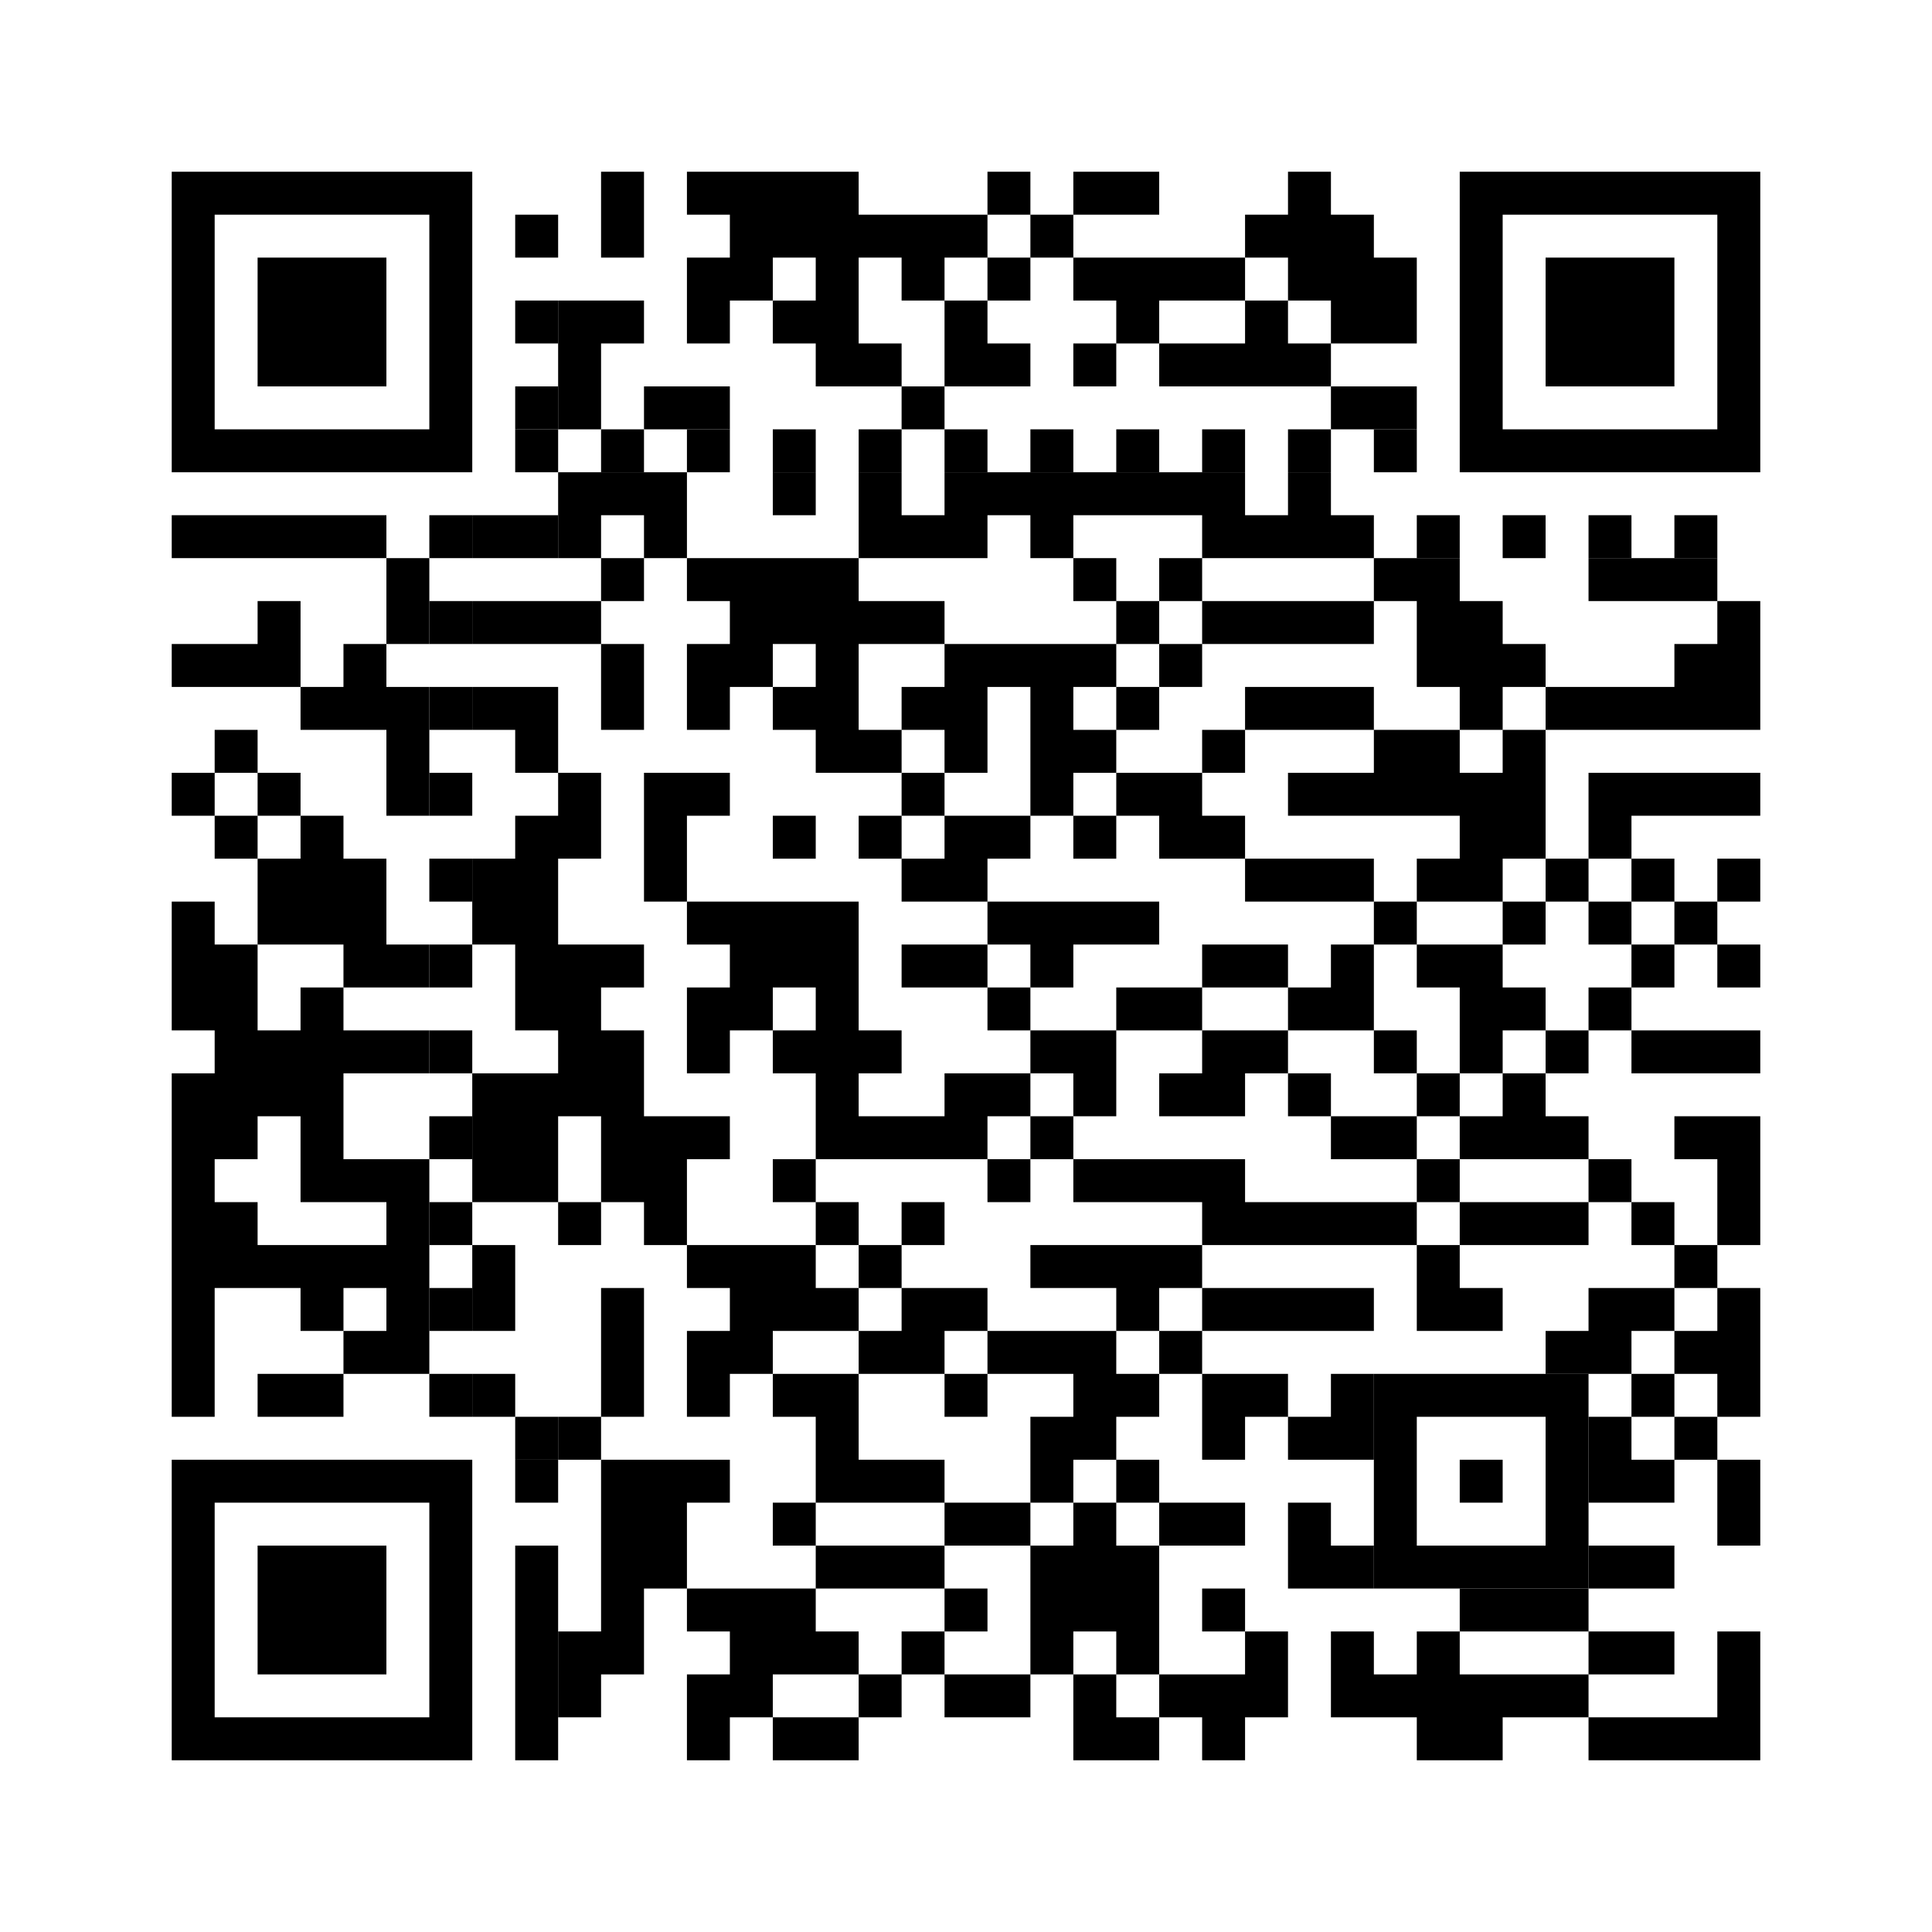
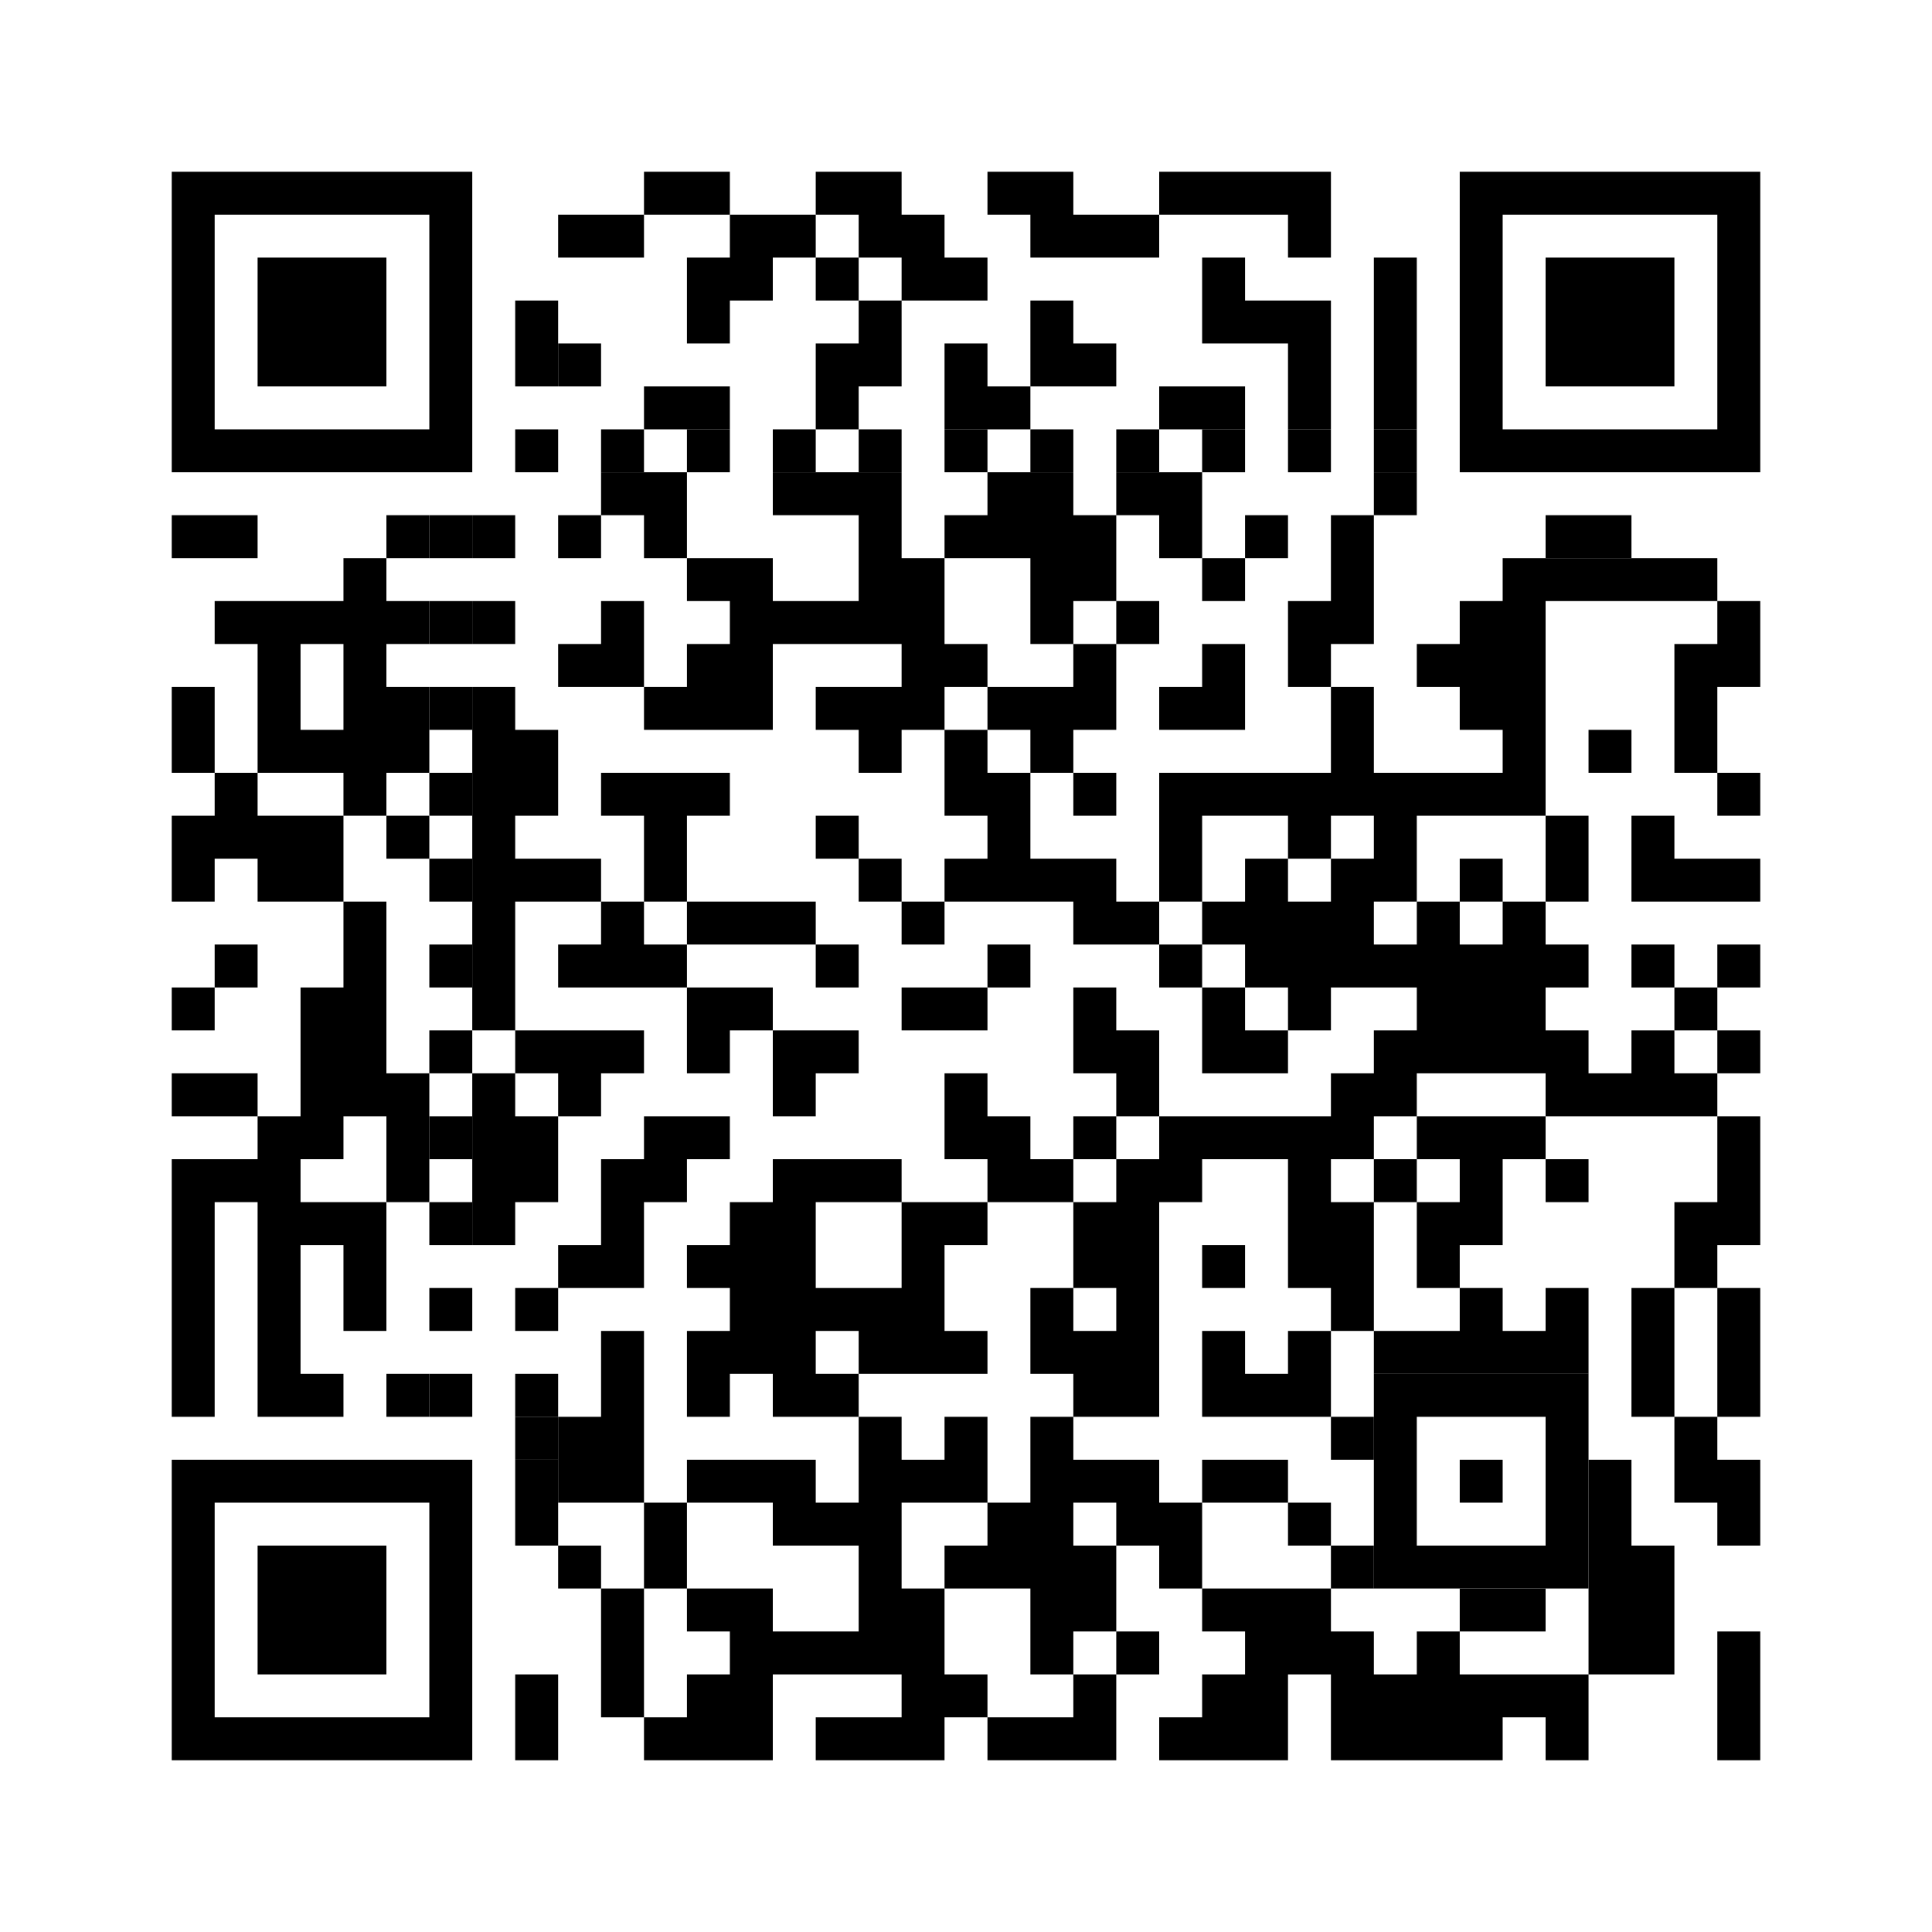
<svg xmlns="http://www.w3.org/2000/svg" class="qr-svg qrcode" viewBox="0 0 45 45" preserveAspectRatio="xMidYMid">
  <path class="qr-2049 dark qrcode" fill="#000" fill-opacity="1" d="M12 33 h1 v1 h-1Z" />
-   <path class="qr-2050 dark qrcode" fill="#000" fill-opacity="1" d="M14 4 h1 v1 h-1Z M16 4 h1 v1 h-1Z M17 4 h1 v1 h-1Z M18 4 h1 v1 h-1Z M19 4 h1 v1 h-1Z M23 4 h1 v1 h-1Z M25 4 h1 v1 h-1Z M26 4 h1 v1 h-1Z M30 4 h1 v1 h-1Z M14 5 h1 v1 h-1Z M17 5 h1 v1 h-1Z M18 5 h1 v1 h-1Z M19 5 h1 v1 h-1Z M20 5 h1 v1 h-1Z M21 5 h1 v1 h-1Z M22 5 h1 v1 h-1Z M24 5 h1 v1 h-1Z M29 5 h1 v1 h-1Z M30 5 h1 v1 h-1Z M31 5 h1 v1 h-1Z M16 6 h1 v1 h-1Z M17 6 h1 v1 h-1Z M19 6 h1 v1 h-1Z M21 6 h1 v1 h-1Z M23 6 h1 v1 h-1Z M25 6 h1 v1 h-1Z M26 6 h1 v1 h-1Z M27 6 h1 v1 h-1Z M28 6 h1 v1 h-1Z M30 6 h1 v1 h-1Z M31 6 h1 v1 h-1Z M32 6 h1 v1 h-1Z M13 7 h1 v1 h-1Z M14 7 h1 v1 h-1Z M16 7 h1 v1 h-1Z M18 7 h1 v1 h-1Z M19 7 h1 v1 h-1Z M22 7 h1 v1 h-1Z M26 7 h1 v1 h-1Z M29 7 h1 v1 h-1Z M31 7 h1 v1 h-1Z M32 7 h1 v1 h-1Z M13 8 h1 v1 h-1Z M19 8 h1 v1 h-1Z M20 8 h1 v1 h-1Z M22 8 h1 v1 h-1Z M23 8 h1 v1 h-1Z M25 8 h1 v1 h-1Z M27 8 h1 v1 h-1Z M28 8 h1 v1 h-1Z M29 8 h1 v1 h-1Z M30 8 h1 v1 h-1Z M13 9 h1 v1 h-1Z M15 9 h1 v1 h-1Z M16 9 h1 v1 h-1Z M21 9 h1 v1 h-1Z M31 9 h1 v1 h-1Z M32 9 h1 v1 h-1Z M13 11 h1 v1 h-1Z M14 11 h1 v1 h-1Z M15 11 h1 v1 h-1Z M18 11 h1 v1 h-1Z M20 11 h1 v1 h-1Z M22 11 h1 v1 h-1Z M23 11 h1 v1 h-1Z M24 11 h1 v1 h-1Z M25 11 h1 v1 h-1Z M26 11 h1 v1 h-1Z M27 11 h1 v1 h-1Z M28 11 h1 v1 h-1Z M30 11 h1 v1 h-1Z M13 12 h1 v1 h-1Z M15 12 h1 v1 h-1Z M20 12 h1 v1 h-1Z M21 12 h1 v1 h-1Z M22 12 h1 v1 h-1Z M24 12 h1 v1 h-1Z M28 12 h1 v1 h-1Z M29 12 h1 v1 h-1Z M30 12 h1 v1 h-1Z M31 12 h1 v1 h-1Z M9 13 h1 v1 h-1Z M14 13 h1 v1 h-1Z M16 13 h1 v1 h-1Z M17 13 h1 v1 h-1Z M18 13 h1 v1 h-1Z M19 13 h1 v1 h-1Z M25 13 h1 v1 h-1Z M27 13 h1 v1 h-1Z M32 13 h1 v1 h-1Z M33 13 h1 v1 h-1Z M37 13 h1 v1 h-1Z M38 13 h1 v1 h-1Z M39 13 h1 v1 h-1Z M6 14 h1 v1 h-1Z M9 14 h1 v1 h-1Z M11 14 h1 v1 h-1Z M12 14 h1 v1 h-1Z M13 14 h1 v1 h-1Z M17 14 h1 v1 h-1Z M18 14 h1 v1 h-1Z M19 14 h1 v1 h-1Z M20 14 h1 v1 h-1Z M21 14 h1 v1 h-1Z M26 14 h1 v1 h-1Z M28 14 h1 v1 h-1Z M29 14 h1 v1 h-1Z M30 14 h1 v1 h-1Z M31 14 h1 v1 h-1Z M33 14 h1 v1 h-1Z M34 14 h1 v1 h-1Z M40 14 h1 v1 h-1Z M4 15 h1 v1 h-1Z M5 15 h1 v1 h-1Z M6 15 h1 v1 h-1Z M8 15 h1 v1 h-1Z M14 15 h1 v1 h-1Z M16 15 h1 v1 h-1Z M17 15 h1 v1 h-1Z M19 15 h1 v1 h-1Z M22 15 h1 v1 h-1Z M23 15 h1 v1 h-1Z M24 15 h1 v1 h-1Z M25 15 h1 v1 h-1Z M27 15 h1 v1 h-1Z M33 15 h1 v1 h-1Z M34 15 h1 v1 h-1Z M35 15 h1 v1 h-1Z M39 15 h1 v1 h-1Z M40 15 h1 v1 h-1Z M7 16 h1 v1 h-1Z M8 16 h1 v1 h-1Z M9 16 h1 v1 h-1Z M11 16 h1 v1 h-1Z M12 16 h1 v1 h-1Z M14 16 h1 v1 h-1Z M16 16 h1 v1 h-1Z M18 16 h1 v1 h-1Z M19 16 h1 v1 h-1Z M21 16 h1 v1 h-1Z M22 16 h1 v1 h-1Z M24 16 h1 v1 h-1Z M26 16 h1 v1 h-1Z M29 16 h1 v1 h-1Z M30 16 h1 v1 h-1Z M31 16 h1 v1 h-1Z M34 16 h1 v1 h-1Z M36 16 h1 v1 h-1Z M37 16 h1 v1 h-1Z M38 16 h1 v1 h-1Z M39 16 h1 v1 h-1Z M40 16 h1 v1 h-1Z M5 17 h1 v1 h-1Z M9 17 h1 v1 h-1Z M12 17 h1 v1 h-1Z M19 17 h1 v1 h-1Z M20 17 h1 v1 h-1Z M22 17 h1 v1 h-1Z M24 17 h1 v1 h-1Z M25 17 h1 v1 h-1Z M28 17 h1 v1 h-1Z M32 17 h1 v1 h-1Z M33 17 h1 v1 h-1Z M35 17 h1 v1 h-1Z M4 18 h1 v1 h-1Z M6 18 h1 v1 h-1Z M9 18 h1 v1 h-1Z M13 18 h1 v1 h-1Z M15 18 h1 v1 h-1Z M16 18 h1 v1 h-1Z M21 18 h1 v1 h-1Z M24 18 h1 v1 h-1Z M26 18 h1 v1 h-1Z M27 18 h1 v1 h-1Z M30 18 h1 v1 h-1Z M31 18 h1 v1 h-1Z M32 18 h1 v1 h-1Z M33 18 h1 v1 h-1Z M34 18 h1 v1 h-1Z M35 18 h1 v1 h-1Z M37 18 h1 v1 h-1Z M38 18 h1 v1 h-1Z M39 18 h1 v1 h-1Z M40 18 h1 v1 h-1Z M5 19 h1 v1 h-1Z M7 19 h1 v1 h-1Z M12 19 h1 v1 h-1Z M13 19 h1 v1 h-1Z M15 19 h1 v1 h-1Z M18 19 h1 v1 h-1Z M20 19 h1 v1 h-1Z M22 19 h1 v1 h-1Z M23 19 h1 v1 h-1Z M25 19 h1 v1 h-1Z M27 19 h1 v1 h-1Z M28 19 h1 v1 h-1Z M34 19 h1 v1 h-1Z M35 19 h1 v1 h-1Z M37 19 h1 v1 h-1Z M6 20 h1 v1 h-1Z M7 20 h1 v1 h-1Z M8 20 h1 v1 h-1Z M11 20 h1 v1 h-1Z M12 20 h1 v1 h-1Z M15 20 h1 v1 h-1Z M21 20 h1 v1 h-1Z M22 20 h1 v1 h-1Z M29 20 h1 v1 h-1Z M30 20 h1 v1 h-1Z M31 20 h1 v1 h-1Z M33 20 h1 v1 h-1Z M34 20 h1 v1 h-1Z M36 20 h1 v1 h-1Z M38 20 h1 v1 h-1Z M40 20 h1 v1 h-1Z M4 21 h1 v1 h-1Z M6 21 h1 v1 h-1Z M7 21 h1 v1 h-1Z M8 21 h1 v1 h-1Z M11 21 h1 v1 h-1Z M12 21 h1 v1 h-1Z M16 21 h1 v1 h-1Z M17 21 h1 v1 h-1Z M18 21 h1 v1 h-1Z M19 21 h1 v1 h-1Z M23 21 h1 v1 h-1Z M24 21 h1 v1 h-1Z M25 21 h1 v1 h-1Z M26 21 h1 v1 h-1Z M32 21 h1 v1 h-1Z M35 21 h1 v1 h-1Z M37 21 h1 v1 h-1Z M39 21 h1 v1 h-1Z M4 22 h1 v1 h-1Z M5 22 h1 v1 h-1Z M8 22 h1 v1 h-1Z M9 22 h1 v1 h-1Z M12 22 h1 v1 h-1Z M13 22 h1 v1 h-1Z M14 22 h1 v1 h-1Z M17 22 h1 v1 h-1Z M18 22 h1 v1 h-1Z M19 22 h1 v1 h-1Z M21 22 h1 v1 h-1Z M22 22 h1 v1 h-1Z M24 22 h1 v1 h-1Z M28 22 h1 v1 h-1Z M29 22 h1 v1 h-1Z M31 22 h1 v1 h-1Z M33 22 h1 v1 h-1Z M34 22 h1 v1 h-1Z M38 22 h1 v1 h-1Z M40 22 h1 v1 h-1Z M4 23 h1 v1 h-1Z M5 23 h1 v1 h-1Z M7 23 h1 v1 h-1Z M12 23 h1 v1 h-1Z M13 23 h1 v1 h-1Z M16 23 h1 v1 h-1Z M17 23 h1 v1 h-1Z M19 23 h1 v1 h-1Z M23 23 h1 v1 h-1Z M26 23 h1 v1 h-1Z M27 23 h1 v1 h-1Z M30 23 h1 v1 h-1Z M31 23 h1 v1 h-1Z M34 23 h1 v1 h-1Z M35 23 h1 v1 h-1Z M37 23 h1 v1 h-1Z M5 24 h1 v1 h-1Z M6 24 h1 v1 h-1Z M7 24 h1 v1 h-1Z M8 24 h1 v1 h-1Z M9 24 h1 v1 h-1Z M13 24 h1 v1 h-1Z M14 24 h1 v1 h-1Z M16 24 h1 v1 h-1Z M18 24 h1 v1 h-1Z M19 24 h1 v1 h-1Z M20 24 h1 v1 h-1Z M24 24 h1 v1 h-1Z M25 24 h1 v1 h-1Z M28 24 h1 v1 h-1Z M29 24 h1 v1 h-1Z M32 24 h1 v1 h-1Z M34 24 h1 v1 h-1Z M36 24 h1 v1 h-1Z M38 24 h1 v1 h-1Z M39 24 h1 v1 h-1Z M40 24 h1 v1 h-1Z M4 25 h1 v1 h-1Z M5 25 h1 v1 h-1Z M6 25 h1 v1 h-1Z M7 25 h1 v1 h-1Z M11 25 h1 v1 h-1Z M12 25 h1 v1 h-1Z M13 25 h1 v1 h-1Z M14 25 h1 v1 h-1Z M19 25 h1 v1 h-1Z M22 25 h1 v1 h-1Z M23 25 h1 v1 h-1Z M25 25 h1 v1 h-1Z M27 25 h1 v1 h-1Z M28 25 h1 v1 h-1Z M30 25 h1 v1 h-1Z M33 25 h1 v1 h-1Z M35 25 h1 v1 h-1Z M4 26 h1 v1 h-1Z M5 26 h1 v1 h-1Z M7 26 h1 v1 h-1Z M11 26 h1 v1 h-1Z M12 26 h1 v1 h-1Z M14 26 h1 v1 h-1Z M15 26 h1 v1 h-1Z M16 26 h1 v1 h-1Z M19 26 h1 v1 h-1Z M20 26 h1 v1 h-1Z M21 26 h1 v1 h-1Z M22 26 h1 v1 h-1Z M24 26 h1 v1 h-1Z M31 26 h1 v1 h-1Z M32 26 h1 v1 h-1Z M34 26 h1 v1 h-1Z M35 26 h1 v1 h-1Z M36 26 h1 v1 h-1Z M39 26 h1 v1 h-1Z M40 26 h1 v1 h-1Z M4 27 h1 v1 h-1Z M7 27 h1 v1 h-1Z M8 27 h1 v1 h-1Z M9 27 h1 v1 h-1Z M11 27 h1 v1 h-1Z M12 27 h1 v1 h-1Z M14 27 h1 v1 h-1Z M15 27 h1 v1 h-1Z M18 27 h1 v1 h-1Z M23 27 h1 v1 h-1Z M25 27 h1 v1 h-1Z M26 27 h1 v1 h-1Z M27 27 h1 v1 h-1Z M28 27 h1 v1 h-1Z M33 27 h1 v1 h-1Z M37 27 h1 v1 h-1Z M40 27 h1 v1 h-1Z M4 28 h1 v1 h-1Z M5 28 h1 v1 h-1Z M9 28 h1 v1 h-1Z M13 28 h1 v1 h-1Z M15 28 h1 v1 h-1Z M19 28 h1 v1 h-1Z M21 28 h1 v1 h-1Z M28 28 h1 v1 h-1Z M29 28 h1 v1 h-1Z M30 28 h1 v1 h-1Z M31 28 h1 v1 h-1Z M32 28 h1 v1 h-1Z M34 28 h1 v1 h-1Z M35 28 h1 v1 h-1Z M36 28 h1 v1 h-1Z M38 28 h1 v1 h-1Z M40 28 h1 v1 h-1Z M4 29 h1 v1 h-1Z M5 29 h1 v1 h-1Z M6 29 h1 v1 h-1Z M7 29 h1 v1 h-1Z M8 29 h1 v1 h-1Z M9 29 h1 v1 h-1Z M11 29 h1 v1 h-1Z M16 29 h1 v1 h-1Z M17 29 h1 v1 h-1Z M18 29 h1 v1 h-1Z M20 29 h1 v1 h-1Z M24 29 h1 v1 h-1Z M25 29 h1 v1 h-1Z M26 29 h1 v1 h-1Z M27 29 h1 v1 h-1Z M33 29 h1 v1 h-1Z M39 29 h1 v1 h-1Z M4 30 h1 v1 h-1Z M7 30 h1 v1 h-1Z M9 30 h1 v1 h-1Z M11 30 h1 v1 h-1Z M14 30 h1 v1 h-1Z M17 30 h1 v1 h-1Z M18 30 h1 v1 h-1Z M19 30 h1 v1 h-1Z M21 30 h1 v1 h-1Z M22 30 h1 v1 h-1Z M26 30 h1 v1 h-1Z M28 30 h1 v1 h-1Z M29 30 h1 v1 h-1Z M30 30 h1 v1 h-1Z M31 30 h1 v1 h-1Z M33 30 h1 v1 h-1Z M34 30 h1 v1 h-1Z M37 30 h1 v1 h-1Z M38 30 h1 v1 h-1Z M40 30 h1 v1 h-1Z M4 31 h1 v1 h-1Z M8 31 h1 v1 h-1Z M9 31 h1 v1 h-1Z M14 31 h1 v1 h-1Z M16 31 h1 v1 h-1Z M17 31 h1 v1 h-1Z M20 31 h1 v1 h-1Z M21 31 h1 v1 h-1Z M23 31 h1 v1 h-1Z M24 31 h1 v1 h-1Z M25 31 h1 v1 h-1Z M27 31 h1 v1 h-1Z M36 31 h1 v1 h-1Z M37 31 h1 v1 h-1Z M39 31 h1 v1 h-1Z M40 31 h1 v1 h-1Z M4 32 h1 v1 h-1Z M6 32 h1 v1 h-1Z M7 32 h1 v1 h-1Z M11 32 h1 v1 h-1Z M14 32 h1 v1 h-1Z M16 32 h1 v1 h-1Z M18 32 h1 v1 h-1Z M19 32 h1 v1 h-1Z M22 32 h1 v1 h-1Z M25 32 h1 v1 h-1Z M26 32 h1 v1 h-1Z M28 32 h1 v1 h-1Z M29 32 h1 v1 h-1Z M31 32 h1 v1 h-1Z M38 32 h1 v1 h-1Z M40 32 h1 v1 h-1Z M13 33 h1 v1 h-1Z M19 33 h1 v1 h-1Z M24 33 h1 v1 h-1Z M25 33 h1 v1 h-1Z M28 33 h1 v1 h-1Z M30 33 h1 v1 h-1Z M31 33 h1 v1 h-1Z M37 33 h1 v1 h-1Z M39 33 h1 v1 h-1Z M14 34 h1 v1 h-1Z M15 34 h1 v1 h-1Z M16 34 h1 v1 h-1Z M19 34 h1 v1 h-1Z M20 34 h1 v1 h-1Z M21 34 h1 v1 h-1Z M24 34 h1 v1 h-1Z M26 34 h1 v1 h-1Z M37 34 h1 v1 h-1Z M38 34 h1 v1 h-1Z M40 34 h1 v1 h-1Z M14 35 h1 v1 h-1Z M15 35 h1 v1 h-1Z M18 35 h1 v1 h-1Z M22 35 h1 v1 h-1Z M23 35 h1 v1 h-1Z M25 35 h1 v1 h-1Z M27 35 h1 v1 h-1Z M28 35 h1 v1 h-1Z M30 35 h1 v1 h-1Z M40 35 h1 v1 h-1Z M14 36 h1 v1 h-1Z M15 36 h1 v1 h-1Z M19 36 h1 v1 h-1Z M20 36 h1 v1 h-1Z M21 36 h1 v1 h-1Z M24 36 h1 v1 h-1Z M25 36 h1 v1 h-1Z M26 36 h1 v1 h-1Z M30 36 h1 v1 h-1Z M31 36 h1 v1 h-1Z M37 36 h1 v1 h-1Z M38 36 h1 v1 h-1Z M14 37 h1 v1 h-1Z M16 37 h1 v1 h-1Z M17 37 h1 v1 h-1Z M18 37 h1 v1 h-1Z M22 37 h1 v1 h-1Z M24 37 h1 v1 h-1Z M25 37 h1 v1 h-1Z M26 37 h1 v1 h-1Z M28 37 h1 v1 h-1Z M34 37 h1 v1 h-1Z M35 37 h1 v1 h-1Z M36 37 h1 v1 h-1Z M13 38 h1 v1 h-1Z M14 38 h1 v1 h-1Z M17 38 h1 v1 h-1Z M18 38 h1 v1 h-1Z M19 38 h1 v1 h-1Z M21 38 h1 v1 h-1Z M24 38 h1 v1 h-1Z M26 38 h1 v1 h-1Z M29 38 h1 v1 h-1Z M31 38 h1 v1 h-1Z M33 38 h1 v1 h-1Z M37 38 h1 v1 h-1Z M38 38 h1 v1 h-1Z M40 38 h1 v1 h-1Z M13 39 h1 v1 h-1Z M16 39 h1 v1 h-1Z M17 39 h1 v1 h-1Z M20 39 h1 v1 h-1Z M22 39 h1 v1 h-1Z M23 39 h1 v1 h-1Z M25 39 h1 v1 h-1Z M27 39 h1 v1 h-1Z M28 39 h1 v1 h-1Z M29 39 h1 v1 h-1Z M31 39 h1 v1 h-1Z M32 39 h1 v1 h-1Z M33 39 h1 v1 h-1Z M34 39 h1 v1 h-1Z M35 39 h1 v1 h-1Z M36 39 h1 v1 h-1Z M40 39 h1 v1 h-1Z M16 40 h1 v1 h-1Z M18 40 h1 v1 h-1Z M19 40 h1 v1 h-1Z M25 40 h1 v1 h-1Z M26 40 h1 v1 h-1Z M28 40 h1 v1 h-1Z M33 40 h1 v1 h-1Z M34 40 h1 v1 h-1Z M37 40 h1 v1 h-1Z M38 40 h1 v1 h-1Z M39 40 h1 v1 h-1Z M40 40 h1 v1 h-1Z" />
+   <path class="qr-2050 dark qrcode" fill="#000" fill-opacity="1" d="M15 4 h1 v1 h-1Z M16 4 h1 v1 h-1Z M19 4 h1 v1 h-1Z M20 4 h1 v1 h-1Z M23 4 h1 v1 h-1Z M24 4 h1 v1 h-1Z M27 4 h1 v1 h-1Z M28 4 h1 v1 h-1Z M29 4 h1 v1 h-1Z M30 4 h1 v1 h-1Z M13 5 h1 v1 h-1Z M14 5 h1 v1 h-1Z M17 5 h1 v1 h-1Z M18 5 h1 v1 h-1Z M20 5 h1 v1 h-1Z M21 5 h1 v1 h-1Z M24 5 h1 v1 h-1Z M25 5 h1 v1 h-1Z M26 5 h1 v1 h-1Z M30 5 h1 v1 h-1Z M16 6 h1 v1 h-1Z M17 6 h1 v1 h-1Z M19 6 h1 v1 h-1Z M21 6 h1 v1 h-1Z M22 6 h1 v1 h-1Z M28 6 h1 v1 h-1Z M32 6 h1 v1 h-1Z M16 7 h1 v1 h-1Z M20 7 h1 v1 h-1Z M24 7 h1 v1 h-1Z M28 7 h1 v1 h-1Z M29 7 h1 v1 h-1Z M30 7 h1 v1 h-1Z M32 7 h1 v1 h-1Z M13 8 h1 v1 h-1Z M19 8 h1 v1 h-1Z M20 8 h1 v1 h-1Z M22 8 h1 v1 h-1Z M24 8 h1 v1 h-1Z M25 8 h1 v1 h-1Z M30 8 h1 v1 h-1Z M32 8 h1 v1 h-1Z M15 9 h1 v1 h-1Z M16 9 h1 v1 h-1Z M19 9 h1 v1 h-1Z M22 9 h1 v1 h-1Z M23 9 h1 v1 h-1Z M27 9 h1 v1 h-1Z M28 9 h1 v1 h-1Z M30 9 h1 v1 h-1Z M32 9 h1 v1 h-1Z M14 11 h1 v1 h-1Z M15 11 h1 v1 h-1Z M18 11 h1 v1 h-1Z M19 11 h1 v1 h-1Z M20 11 h1 v1 h-1Z M23 11 h1 v1 h-1Z M24 11 h1 v1 h-1Z M26 11 h1 v1 h-1Z M27 11 h1 v1 h-1Z M32 11 h1 v1 h-1Z M13 12 h1 v1 h-1Z M15 12 h1 v1 h-1Z M20 12 h1 v1 h-1Z M22 12 h1 v1 h-1Z M23 12 h1 v1 h-1Z M24 12 h1 v1 h-1Z M25 12 h1 v1 h-1Z M27 12 h1 v1 h-1Z M29 12 h1 v1 h-1Z M31 12 h1 v1 h-1Z M8 13 h1 v1 h-1Z M16 13 h1 v1 h-1Z M17 13 h1 v1 h-1Z M20 13 h1 v1 h-1Z M21 13 h1 v1 h-1Z M24 13 h1 v1 h-1Z M25 13 h1 v1 h-1Z M28 13 h1 v1 h-1Z M31 13 h1 v1 h-1Z M35 13 h1 v1 h-1Z M36 13 h1 v1 h-1Z M37 13 h1 v1 h-1Z M38 13 h1 v1 h-1Z M39 13 h1 v1 h-1Z M5 14 h1 v1 h-1Z M6 14 h1 v1 h-1Z M7 14 h1 v1 h-1Z M8 14 h1 v1 h-1Z M9 14 h1 v1 h-1Z M11 14 h1 v1 h-1Z M14 14 h1 v1 h-1Z M17 14 h1 v1 h-1Z M18 14 h1 v1 h-1Z M19 14 h1 v1 h-1Z M20 14 h1 v1 h-1Z M21 14 h1 v1 h-1Z M24 14 h1 v1 h-1Z M26 14 h1 v1 h-1Z M30 14 h1 v1 h-1Z M31 14 h1 v1 h-1Z M34 14 h1 v1 h-1Z M35 14 h1 v1 h-1Z M40 14 h1 v1 h-1Z M6 15 h1 v1 h-1Z M8 15 h1 v1 h-1Z M13 15 h1 v1 h-1Z M14 15 h1 v1 h-1Z M16 15 h1 v1 h-1Z M17 15 h1 v1 h-1Z M21 15 h1 v1 h-1Z M22 15 h1 v1 h-1Z M25 15 h1 v1 h-1Z M28 15 h1 v1 h-1Z M30 15 h1 v1 h-1Z M33 15 h1 v1 h-1Z M34 15 h1 v1 h-1Z M35 15 h1 v1 h-1Z M39 15 h1 v1 h-1Z M40 15 h1 v1 h-1Z M4 16 h1 v1 h-1Z M6 16 h1 v1 h-1Z M8 16 h1 v1 h-1Z M9 16 h1 v1 h-1Z M11 16 h1 v1 h-1Z M15 16 h1 v1 h-1Z M16 16 h1 v1 h-1Z M17 16 h1 v1 h-1Z M19 16 h1 v1 h-1Z M20 16 h1 v1 h-1Z M21 16 h1 v1 h-1Z M23 16 h1 v1 h-1Z M24 16 h1 v1 h-1Z M25 16 h1 v1 h-1Z M27 16 h1 v1 h-1Z M28 16 h1 v1 h-1Z M31 16 h1 v1 h-1Z M34 16 h1 v1 h-1Z M35 16 h1 v1 h-1Z M39 16 h1 v1 h-1Z M4 17 h1 v1 h-1Z M6 17 h1 v1 h-1Z M7 17 h1 v1 h-1Z M8 17 h1 v1 h-1Z M9 17 h1 v1 h-1Z M11 17 h1 v1 h-1Z M12 17 h1 v1 h-1Z M20 17 h1 v1 h-1Z M22 17 h1 v1 h-1Z M24 17 h1 v1 h-1Z M31 17 h1 v1 h-1Z M35 17 h1 v1 h-1Z M37 17 h1 v1 h-1Z M39 17 h1 v1 h-1Z M5 18 h1 v1 h-1Z M8 18 h1 v1 h-1Z M11 18 h1 v1 h-1Z M12 18 h1 v1 h-1Z M14 18 h1 v1 h-1Z M15 18 h1 v1 h-1Z M16 18 h1 v1 h-1Z M22 18 h1 v1 h-1Z M23 18 h1 v1 h-1Z M25 18 h1 v1 h-1Z M27 18 h1 v1 h-1Z M28 18 h1 v1 h-1Z M29 18 h1 v1 h-1Z M30 18 h1 v1 h-1Z M31 18 h1 v1 h-1Z M32 18 h1 v1 h-1Z M33 18 h1 v1 h-1Z M34 18 h1 v1 h-1Z M35 18 h1 v1 h-1Z M40 18 h1 v1 h-1Z M4 19 h1 v1 h-1Z M5 19 h1 v1 h-1Z M6 19 h1 v1 h-1Z M7 19 h1 v1 h-1Z M9 19 h1 v1 h-1Z M11 19 h1 v1 h-1Z M15 19 h1 v1 h-1Z M19 19 h1 v1 h-1Z M23 19 h1 v1 h-1Z M27 19 h1 v1 h-1Z M30 19 h1 v1 h-1Z M32 19 h1 v1 h-1Z M36 19 h1 v1 h-1Z M38 19 h1 v1 h-1Z M4 20 h1 v1 h-1Z M6 20 h1 v1 h-1Z M7 20 h1 v1 h-1Z M11 20 h1 v1 h-1Z M12 20 h1 v1 h-1Z M13 20 h1 v1 h-1Z M15 20 h1 v1 h-1Z M20 20 h1 v1 h-1Z M22 20 h1 v1 h-1Z M23 20 h1 v1 h-1Z M24 20 h1 v1 h-1Z M25 20 h1 v1 h-1Z M27 20 h1 v1 h-1Z M29 20 h1 v1 h-1Z M31 20 h1 v1 h-1Z M32 20 h1 v1 h-1Z M34 20 h1 v1 h-1Z M36 20 h1 v1 h-1Z M38 20 h1 v1 h-1Z M39 20 h1 v1 h-1Z M40 20 h1 v1 h-1Z M8 21 h1 v1 h-1Z M11 21 h1 v1 h-1Z M14 21 h1 v1 h-1Z M16 21 h1 v1 h-1Z M17 21 h1 v1 h-1Z M18 21 h1 v1 h-1Z M21 21 h1 v1 h-1Z M25 21 h1 v1 h-1Z M26 21 h1 v1 h-1Z M28 21 h1 v1 h-1Z M29 21 h1 v1 h-1Z M30 21 h1 v1 h-1Z M31 21 h1 v1 h-1Z M33 21 h1 v1 h-1Z M35 21 h1 v1 h-1Z M5 22 h1 v1 h-1Z M8 22 h1 v1 h-1Z M11 22 h1 v1 h-1Z M13 22 h1 v1 h-1Z M14 22 h1 v1 h-1Z M15 22 h1 v1 h-1Z M19 22 h1 v1 h-1Z M23 22 h1 v1 h-1Z M27 22 h1 v1 h-1Z M29 22 h1 v1 h-1Z M30 22 h1 v1 h-1Z M31 22 h1 v1 h-1Z M32 22 h1 v1 h-1Z M33 22 h1 v1 h-1Z M34 22 h1 v1 h-1Z M35 22 h1 v1 h-1Z M36 22 h1 v1 h-1Z M38 22 h1 v1 h-1Z M40 22 h1 v1 h-1Z M4 23 h1 v1 h-1Z M7 23 h1 v1 h-1Z M8 23 h1 v1 h-1Z M11 23 h1 v1 h-1Z M16 23 h1 v1 h-1Z M17 23 h1 v1 h-1Z M21 23 h1 v1 h-1Z M22 23 h1 v1 h-1Z M25 23 h1 v1 h-1Z M28 23 h1 v1 h-1Z M30 23 h1 v1 h-1Z M33 23 h1 v1 h-1Z M34 23 h1 v1 h-1Z M35 23 h1 v1 h-1Z M39 23 h1 v1 h-1Z M7 24 h1 v1 h-1Z M8 24 h1 v1 h-1Z M12 24 h1 v1 h-1Z M13 24 h1 v1 h-1Z M14 24 h1 v1 h-1Z M16 24 h1 v1 h-1Z M18 24 h1 v1 h-1Z M19 24 h1 v1 h-1Z M25 24 h1 v1 h-1Z M26 24 h1 v1 h-1Z M28 24 h1 v1 h-1Z M29 24 h1 v1 h-1Z M32 24 h1 v1 h-1Z M33 24 h1 v1 h-1Z M34 24 h1 v1 h-1Z M35 24 h1 v1 h-1Z M36 24 h1 v1 h-1Z M38 24 h1 v1 h-1Z M40 24 h1 v1 h-1Z M4 25 h1 v1 h-1Z M5 25 h1 v1 h-1Z M7 25 h1 v1 h-1Z M8 25 h1 v1 h-1Z M9 25 h1 v1 h-1Z M11 25 h1 v1 h-1Z M13 25 h1 v1 h-1Z M18 25 h1 v1 h-1Z M22 25 h1 v1 h-1Z M26 25 h1 v1 h-1Z M31 25 h1 v1 h-1Z M32 25 h1 v1 h-1Z M36 25 h1 v1 h-1Z M37 25 h1 v1 h-1Z M38 25 h1 v1 h-1Z M39 25 h1 v1 h-1Z M6 26 h1 v1 h-1Z M7 26 h1 v1 h-1Z M9 26 h1 v1 h-1Z M11 26 h1 v1 h-1Z M12 26 h1 v1 h-1Z M15 26 h1 v1 h-1Z M16 26 h1 v1 h-1Z M22 26 h1 v1 h-1Z M23 26 h1 v1 h-1Z M25 26 h1 v1 h-1Z M27 26 h1 v1 h-1Z M28 26 h1 v1 h-1Z M29 26 h1 v1 h-1Z M30 26 h1 v1 h-1Z M31 26 h1 v1 h-1Z M33 26 h1 v1 h-1Z M34 26 h1 v1 h-1Z M35 26 h1 v1 h-1Z M40 26 h1 v1 h-1Z M4 27 h1 v1 h-1Z M5 27 h1 v1 h-1Z M6 27 h1 v1 h-1Z M9 27 h1 v1 h-1Z M11 27 h1 v1 h-1Z M12 27 h1 v1 h-1Z M14 27 h1 v1 h-1Z M15 27 h1 v1 h-1Z M18 27 h1 v1 h-1Z M19 27 h1 v1 h-1Z M20 27 h1 v1 h-1Z M23 27 h1 v1 h-1Z M24 27 h1 v1 h-1Z M26 27 h1 v1 h-1Z M27 27 h1 v1 h-1Z M30 27 h1 v1 h-1Z M32 27 h1 v1 h-1Z M34 27 h1 v1 h-1Z M36 27 h1 v1 h-1Z M40 27 h1 v1 h-1Z M4 28 h1 v1 h-1Z M6 28 h1 v1 h-1Z M7 28 h1 v1 h-1Z M8 28 h1 v1 h-1Z M11 28 h1 v1 h-1Z M14 28 h1 v1 h-1Z M17 28 h1 v1 h-1Z M18 28 h1 v1 h-1Z M21 28 h1 v1 h-1Z M22 28 h1 v1 h-1Z M25 28 h1 v1 h-1Z M26 28 h1 v1 h-1Z M30 28 h1 v1 h-1Z M31 28 h1 v1 h-1Z M33 28 h1 v1 h-1Z M34 28 h1 v1 h-1Z M39 28 h1 v1 h-1Z M40 28 h1 v1 h-1Z M4 29 h1 v1 h-1Z M6 29 h1 v1 h-1Z M8 29 h1 v1 h-1Z M13 29 h1 v1 h-1Z M14 29 h1 v1 h-1Z M16 29 h1 v1 h-1Z M17 29 h1 v1 h-1Z M18 29 h1 v1 h-1Z M21 29 h1 v1 h-1Z M25 29 h1 v1 h-1Z M26 29 h1 v1 h-1Z M28 29 h1 v1 h-1Z M30 29 h1 v1 h-1Z M31 29 h1 v1 h-1Z M33 29 h1 v1 h-1Z M39 29 h1 v1 h-1Z M4 30 h1 v1 h-1Z M6 30 h1 v1 h-1Z M8 30 h1 v1 h-1Z M12 30 h1 v1 h-1Z M17 30 h1 v1 h-1Z M18 30 h1 v1 h-1Z M19 30 h1 v1 h-1Z M20 30 h1 v1 h-1Z M21 30 h1 v1 h-1Z M24 30 h1 v1 h-1Z M26 30 h1 v1 h-1Z M31 30 h1 v1 h-1Z M34 30 h1 v1 h-1Z M36 30 h1 v1 h-1Z M38 30 h1 v1 h-1Z M40 30 h1 v1 h-1Z M4 31 h1 v1 h-1Z M6 31 h1 v1 h-1Z M14 31 h1 v1 h-1Z M16 31 h1 v1 h-1Z M17 31 h1 v1 h-1Z M18 31 h1 v1 h-1Z M20 31 h1 v1 h-1Z M21 31 h1 v1 h-1Z M22 31 h1 v1 h-1Z M24 31 h1 v1 h-1Z M25 31 h1 v1 h-1Z M26 31 h1 v1 h-1Z M28 31 h1 v1 h-1Z M30 31 h1 v1 h-1Z M32 31 h1 v1 h-1Z M33 31 h1 v1 h-1Z M34 31 h1 v1 h-1Z M35 31 h1 v1 h-1Z M36 31 h1 v1 h-1Z M38 31 h1 v1 h-1Z M40 31 h1 v1 h-1Z M4 32 h1 v1 h-1Z M6 32 h1 v1 h-1Z M7 32 h1 v1 h-1Z M9 32 h1 v1 h-1Z M12 32 h1 v1 h-1Z M14 32 h1 v1 h-1Z M16 32 h1 v1 h-1Z M18 32 h1 v1 h-1Z M19 32 h1 v1 h-1Z M25 32 h1 v1 h-1Z M26 32 h1 v1 h-1Z M28 32 h1 v1 h-1Z M29 32 h1 v1 h-1Z M30 32 h1 v1 h-1Z M38 32 h1 v1 h-1Z M40 32 h1 v1 h-1Z M13 33 h1 v1 h-1Z M14 33 h1 v1 h-1Z M20 33 h1 v1 h-1Z M22 33 h1 v1 h-1Z M24 33 h1 v1 h-1Z M31 33 h1 v1 h-1Z M39 33 h1 v1 h-1Z M13 34 h1 v1 h-1Z M14 34 h1 v1 h-1Z M16 34 h1 v1 h-1Z M17 34 h1 v1 h-1Z M18 34 h1 v1 h-1Z M20 34 h1 v1 h-1Z M21 34 h1 v1 h-1Z M22 34 h1 v1 h-1Z M24 34 h1 v1 h-1Z M25 34 h1 v1 h-1Z M26 34 h1 v1 h-1Z M28 34 h1 v1 h-1Z M29 34 h1 v1 h-1Z M37 34 h1 v1 h-1Z M39 34 h1 v1 h-1Z M40 34 h1 v1 h-1Z M15 35 h1 v1 h-1Z M18 35 h1 v1 h-1Z M19 35 h1 v1 h-1Z M20 35 h1 v1 h-1Z M23 35 h1 v1 h-1Z M24 35 h1 v1 h-1Z M26 35 h1 v1 h-1Z M27 35 h1 v1 h-1Z M30 35 h1 v1 h-1Z M37 35 h1 v1 h-1Z M40 35 h1 v1 h-1Z M13 36 h1 v1 h-1Z M15 36 h1 v1 h-1Z M20 36 h1 v1 h-1Z M22 36 h1 v1 h-1Z M23 36 h1 v1 h-1Z M24 36 h1 v1 h-1Z M25 36 h1 v1 h-1Z M27 36 h1 v1 h-1Z M31 36 h1 v1 h-1Z M37 36 h1 v1 h-1Z M38 36 h1 v1 h-1Z M14 37 h1 v1 h-1Z M16 37 h1 v1 h-1Z M17 37 h1 v1 h-1Z M20 37 h1 v1 h-1Z M21 37 h1 v1 h-1Z M24 37 h1 v1 h-1Z M25 37 h1 v1 h-1Z M28 37 h1 v1 h-1Z M29 37 h1 v1 h-1Z M30 37 h1 v1 h-1Z M34 37 h1 v1 h-1Z M35 37 h1 v1 h-1Z M37 37 h1 v1 h-1Z M38 37 h1 v1 h-1Z M14 38 h1 v1 h-1Z M17 38 h1 v1 h-1Z M18 38 h1 v1 h-1Z M19 38 h1 v1 h-1Z M20 38 h1 v1 h-1Z M21 38 h1 v1 h-1Z M24 38 h1 v1 h-1Z M26 38 h1 v1 h-1Z M29 38 h1 v1 h-1Z M30 38 h1 v1 h-1Z M31 38 h1 v1 h-1Z M33 38 h1 v1 h-1Z M37 38 h1 v1 h-1Z M38 38 h1 v1 h-1Z M40 38 h1 v1 h-1Z M14 39 h1 v1 h-1Z M16 39 h1 v1 h-1Z M17 39 h1 v1 h-1Z M21 39 h1 v1 h-1Z M22 39 h1 v1 h-1Z M25 39 h1 v1 h-1Z M28 39 h1 v1 h-1Z M29 39 h1 v1 h-1Z M31 39 h1 v1 h-1Z M32 39 h1 v1 h-1Z M33 39 h1 v1 h-1Z M34 39 h1 v1 h-1Z M35 39 h1 v1 h-1Z M36 39 h1 v1 h-1Z M40 39 h1 v1 h-1Z M15 40 h1 v1 h-1Z M16 40 h1 v1 h-1Z M17 40 h1 v1 h-1Z M19 40 h1 v1 h-1Z M20 40 h1 v1 h-1Z M21 40 h1 v1 h-1Z M23 40 h1 v1 h-1Z M24 40 h1 v1 h-1Z M25 40 h1 v1 h-1Z M27 40 h1 v1 h-1Z M28 40 h1 v1 h-1Z M29 40 h1 v1 h-1Z M31 40 h1 v1 h-1Z M32 40 h1 v1 h-1Z M33 40 h1 v1 h-1Z M34 40 h1 v1 h-1Z M36 40 h1 v1 h-1Z M40 40 h1 v1 h-1Z" />
  <path class="qr-2052 dark qrcode" fill="#000" fill-opacity="1" d="M4 4 h1 v1 h-1Z M5 4 h1 v1 h-1Z M6 4 h1 v1 h-1Z M7 4 h1 v1 h-1Z M8 4 h1 v1 h-1Z M9 4 h1 v1 h-1Z M10 4 h1 v1 h-1Z M34 4 h1 v1 h-1Z M35 4 h1 v1 h-1Z M36 4 h1 v1 h-1Z M37 4 h1 v1 h-1Z M38 4 h1 v1 h-1Z M39 4 h1 v1 h-1Z M40 4 h1 v1 h-1Z M4 5 h1 v1 h-1Z M10 5 h1 v1 h-1Z M34 5 h1 v1 h-1Z M40 5 h1 v1 h-1Z M4 6 h1 v1 h-1Z M10 6 h1 v1 h-1Z M34 6 h1 v1 h-1Z M40 6 h1 v1 h-1Z M4 7 h1 v1 h-1Z M10 7 h1 v1 h-1Z M34 7 h1 v1 h-1Z M40 7 h1 v1 h-1Z M4 8 h1 v1 h-1Z M10 8 h1 v1 h-1Z M34 8 h1 v1 h-1Z M40 8 h1 v1 h-1Z M4 9 h1 v1 h-1Z M10 9 h1 v1 h-1Z M34 9 h1 v1 h-1Z M40 9 h1 v1 h-1Z M4 10 h1 v1 h-1Z M5 10 h1 v1 h-1Z M6 10 h1 v1 h-1Z M7 10 h1 v1 h-1Z M8 10 h1 v1 h-1Z M9 10 h1 v1 h-1Z M10 10 h1 v1 h-1Z M34 10 h1 v1 h-1Z M35 10 h1 v1 h-1Z M36 10 h1 v1 h-1Z M37 10 h1 v1 h-1Z M38 10 h1 v1 h-1Z M39 10 h1 v1 h-1Z M40 10 h1 v1 h-1Z M4 34 h1 v1 h-1Z M5 34 h1 v1 h-1Z M6 34 h1 v1 h-1Z M7 34 h1 v1 h-1Z M8 34 h1 v1 h-1Z M9 34 h1 v1 h-1Z M10 34 h1 v1 h-1Z M4 35 h1 v1 h-1Z M10 35 h1 v1 h-1Z M4 36 h1 v1 h-1Z M10 36 h1 v1 h-1Z M4 37 h1 v1 h-1Z M10 37 h1 v1 h-1Z M4 38 h1 v1 h-1Z M10 38 h1 v1 h-1Z M4 39 h1 v1 h-1Z M10 39 h1 v1 h-1Z M4 40 h1 v1 h-1Z M5 40 h1 v1 h-1Z M6 40 h1 v1 h-1Z M7 40 h1 v1 h-1Z M8 40 h1 v1 h-1Z M9 40 h1 v1 h-1Z M10 40 h1 v1 h-1Z" />
  <path class="qr-2064 dark qrcode" fill="#000" fill-opacity="1" d="M32 32 h1 v1 h-1Z M33 32 h1 v1 h-1Z M34 32 h1 v1 h-1Z M35 32 h1 v1 h-1Z M36 32 h1 v1 h-1Z M32 33 h1 v1 h-1Z M36 33 h1 v1 h-1Z M32 34 h1 v1 h-1Z M34 34 h1 v1 h-1Z M36 34 h1 v1 h-1Z M32 35 h1 v1 h-1Z M36 35 h1 v1 h-1Z M32 36 h1 v1 h-1Z M33 36 h1 v1 h-1Z M34 36 h1 v1 h-1Z M35 36 h1 v1 h-1Z M36 36 h1 v1 h-1Z" />
  <path class="qr-2080 dark qrcode" fill="#000" fill-opacity="1" d="M12 10 h1 v1 h-1Z M14 10 h1 v1 h-1Z M16 10 h1 v1 h-1Z M18 10 h1 v1 h-1Z M20 10 h1 v1 h-1Z M22 10 h1 v1 h-1Z M24 10 h1 v1 h-1Z M26 10 h1 v1 h-1Z M28 10 h1 v1 h-1Z M30 10 h1 v1 h-1Z M32 10 h1 v1 h-1Z M10 12 h1 v1 h-1Z M10 14 h1 v1 h-1Z M10 16 h1 v1 h-1Z M10 18 h1 v1 h-1Z M10 20 h1 v1 h-1Z M10 22 h1 v1 h-1Z M10 24 h1 v1 h-1Z M10 26 h1 v1 h-1Z M10 28 h1 v1 h-1Z M10 30 h1 v1 h-1Z M10 32 h1 v1 h-1Z" />
-   <path class="qr-2112 dark qrcode" fill="#000" fill-opacity="1" d="M12 5 h1 v1 h-1Z M12 7 h1 v1 h-1Z M12 9 h1 v1 h-1Z M4 12 h1 v1 h-1Z M5 12 h1 v1 h-1Z M6 12 h1 v1 h-1Z M7 12 h1 v1 h-1Z M8 12 h1 v1 h-1Z M11 12 h1 v1 h-1Z M12 12 h1 v1 h-1Z M33 12 h1 v1 h-1Z M35 12 h1 v1 h-1Z M37 12 h1 v1 h-1Z M39 12 h1 v1 h-1Z M12 34 h1 v1 h-1Z M12 36 h1 v1 h-1Z M12 37 h1 v1 h-1Z M12 38 h1 v1 h-1Z M12 39 h1 v1 h-1Z M12 40 h1 v1 h-1Z" />
+   <path class="qr-2112 dark qrcode" fill="#000" fill-opacity="1" d="M12 7 h1 v1 h-1Z M12 8 h1 v1 h-1Z M4 12 h1 v1 h-1Z M5 12 h1 v1 h-1Z M9 12 h1 v1 h-1Z M11 12 h1 v1 h-1Z M36 12 h1 v1 h-1Z M37 12 h1 v1 h-1Z M12 34 h1 v1 h-1Z M12 35 h1 v1 h-1Z M12 39 h1 v1 h-1Z M12 40 h1 v1 h-1Z" />
  <path class="qr-3072 dark qrcode" fill="#000" fill-opacity="1" d="M6 6 h1 v1 h-1Z M7 6 h1 v1 h-1Z M8 6 h1 v1 h-1Z M36 6 h1 v1 h-1Z M37 6 h1 v1 h-1Z M38 6 h1 v1 h-1Z M6 7 h1 v1 h-1Z M7 7 h1 v1 h-1Z M8 7 h1 v1 h-1Z M36 7 h1 v1 h-1Z M37 7 h1 v1 h-1Z M38 7 h1 v1 h-1Z M6 8 h1 v1 h-1Z M7 8 h1 v1 h-1Z M8 8 h1 v1 h-1Z M36 8 h1 v1 h-1Z M37 8 h1 v1 h-1Z M38 8 h1 v1 h-1Z M6 36 h1 v1 h-1Z M7 36 h1 v1 h-1Z M8 36 h1 v1 h-1Z M6 37 h1 v1 h-1Z M7 37 h1 v1 h-1Z M8 37 h1 v1 h-1Z M6 38 h1 v1 h-1Z M7 38 h1 v1 h-1Z M8 38 h1 v1 h-1Z" />
</svg>
